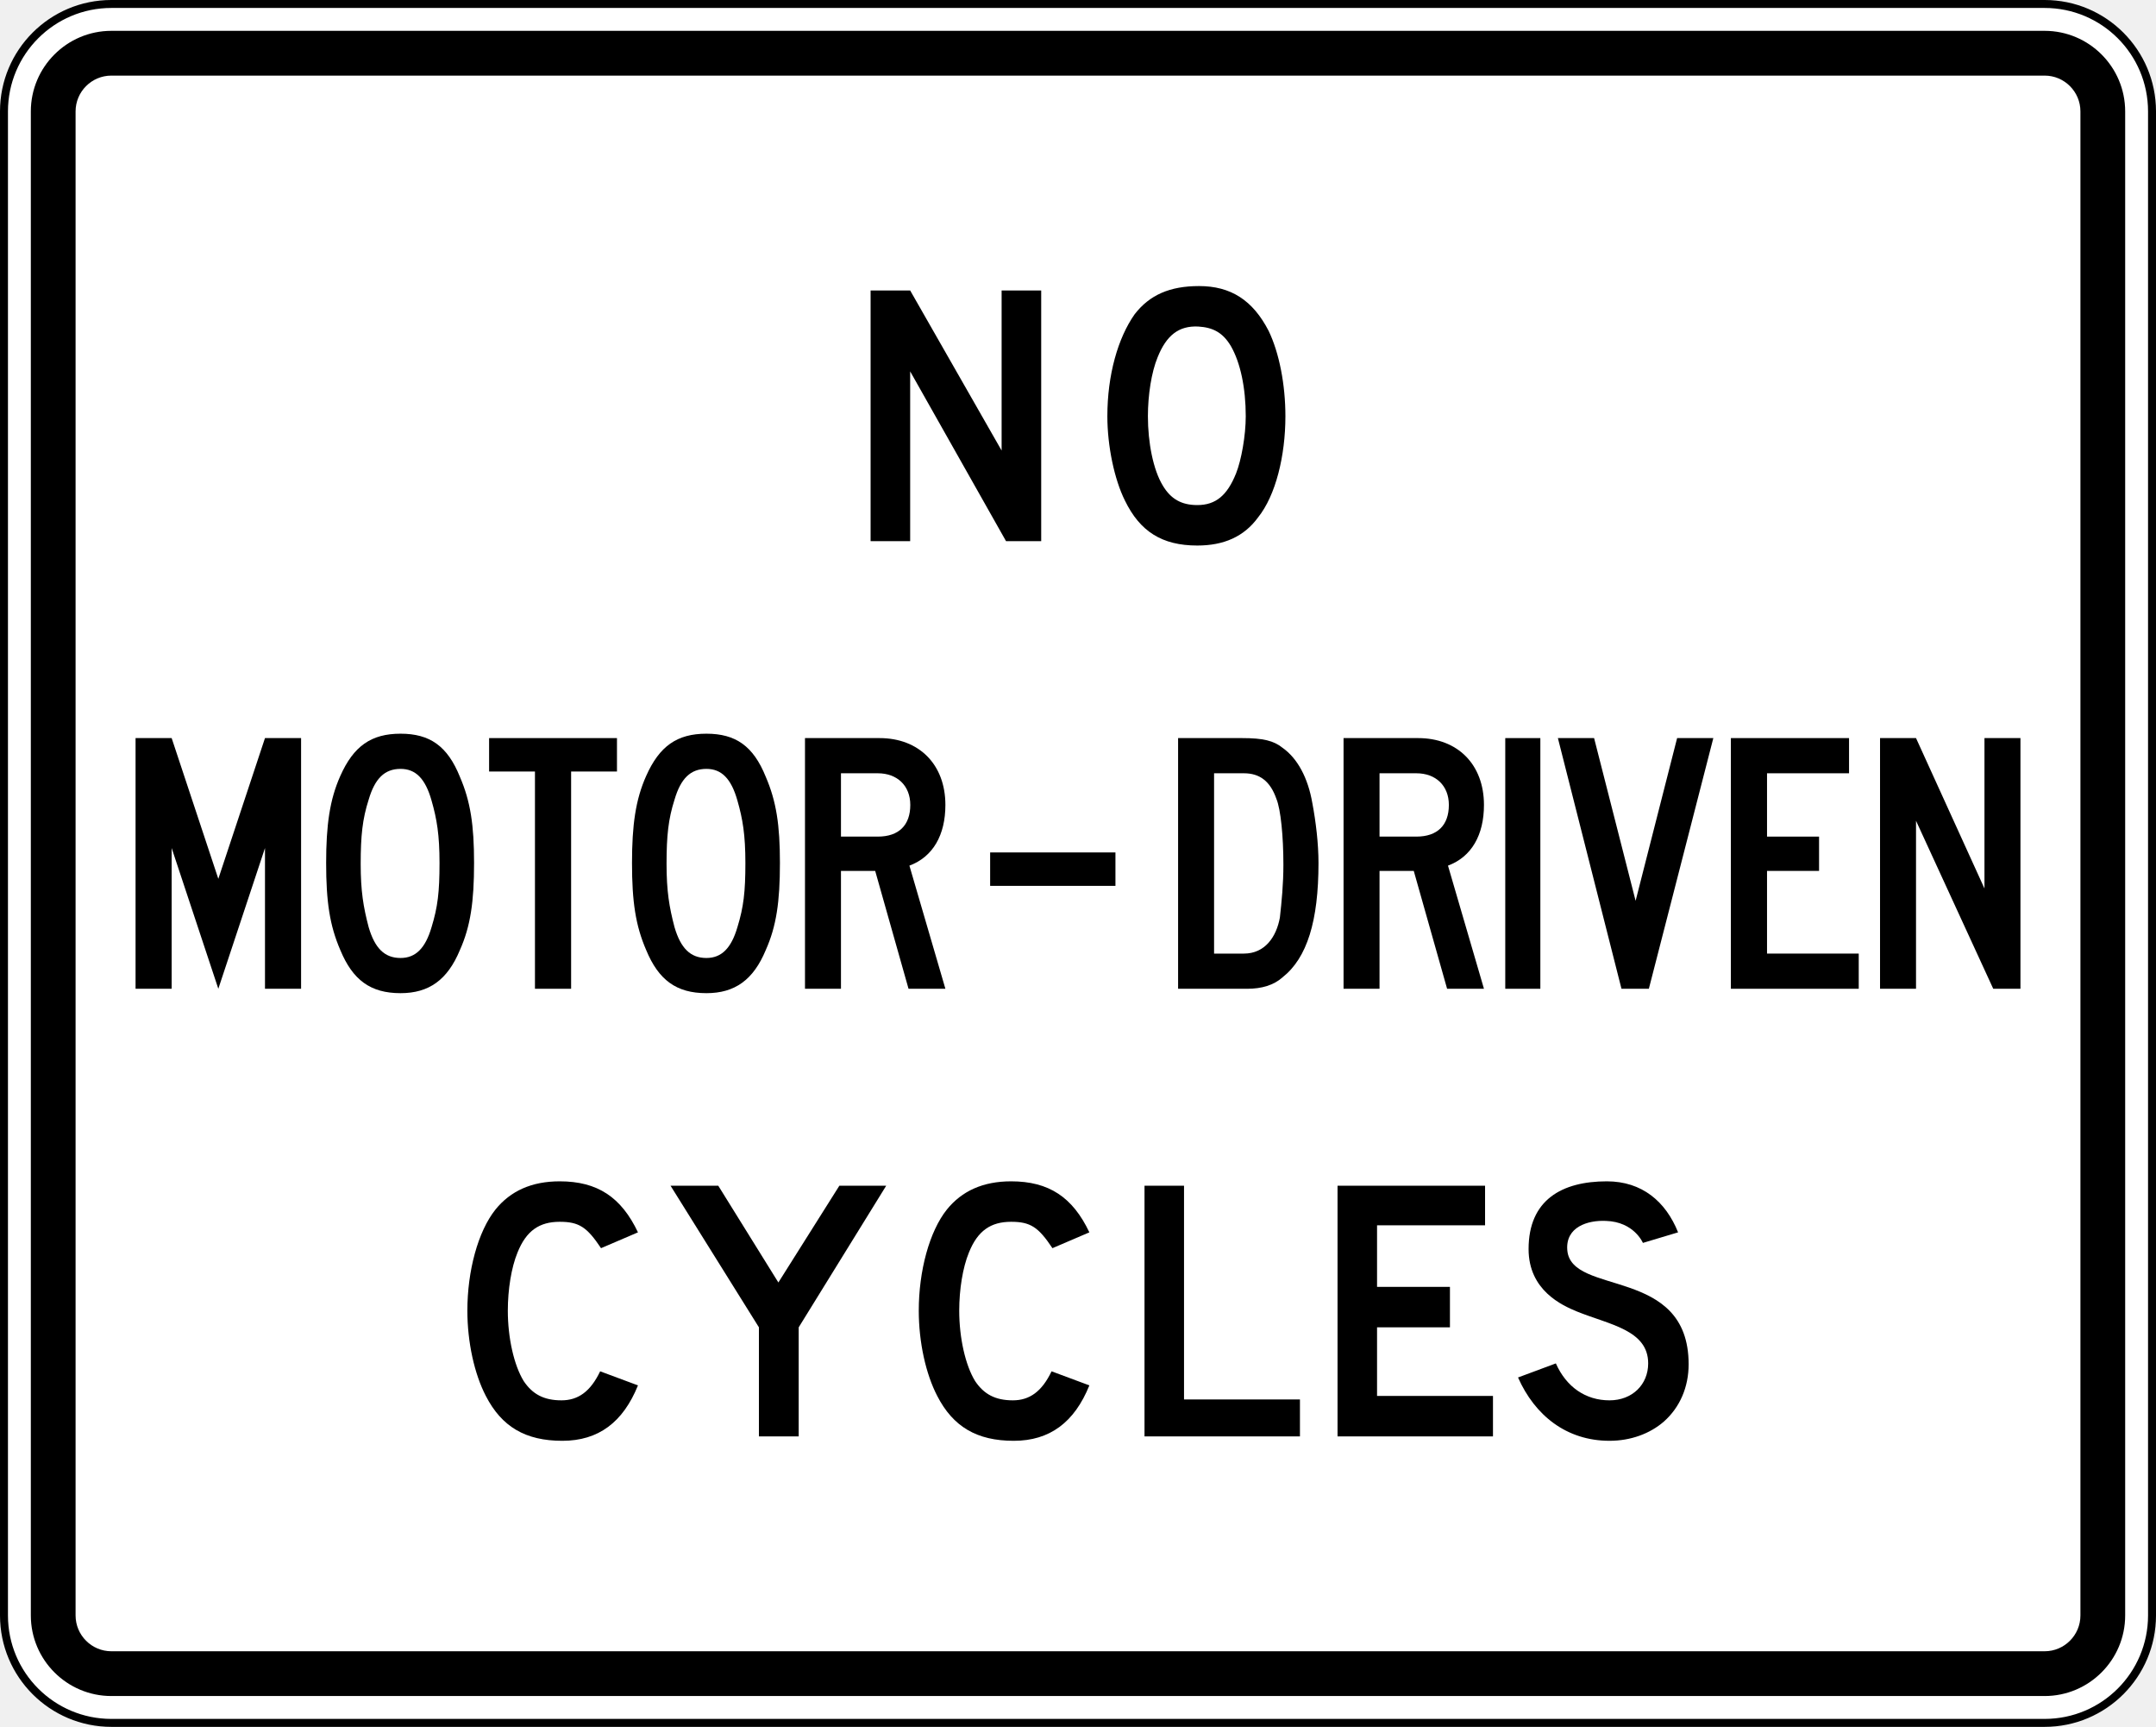
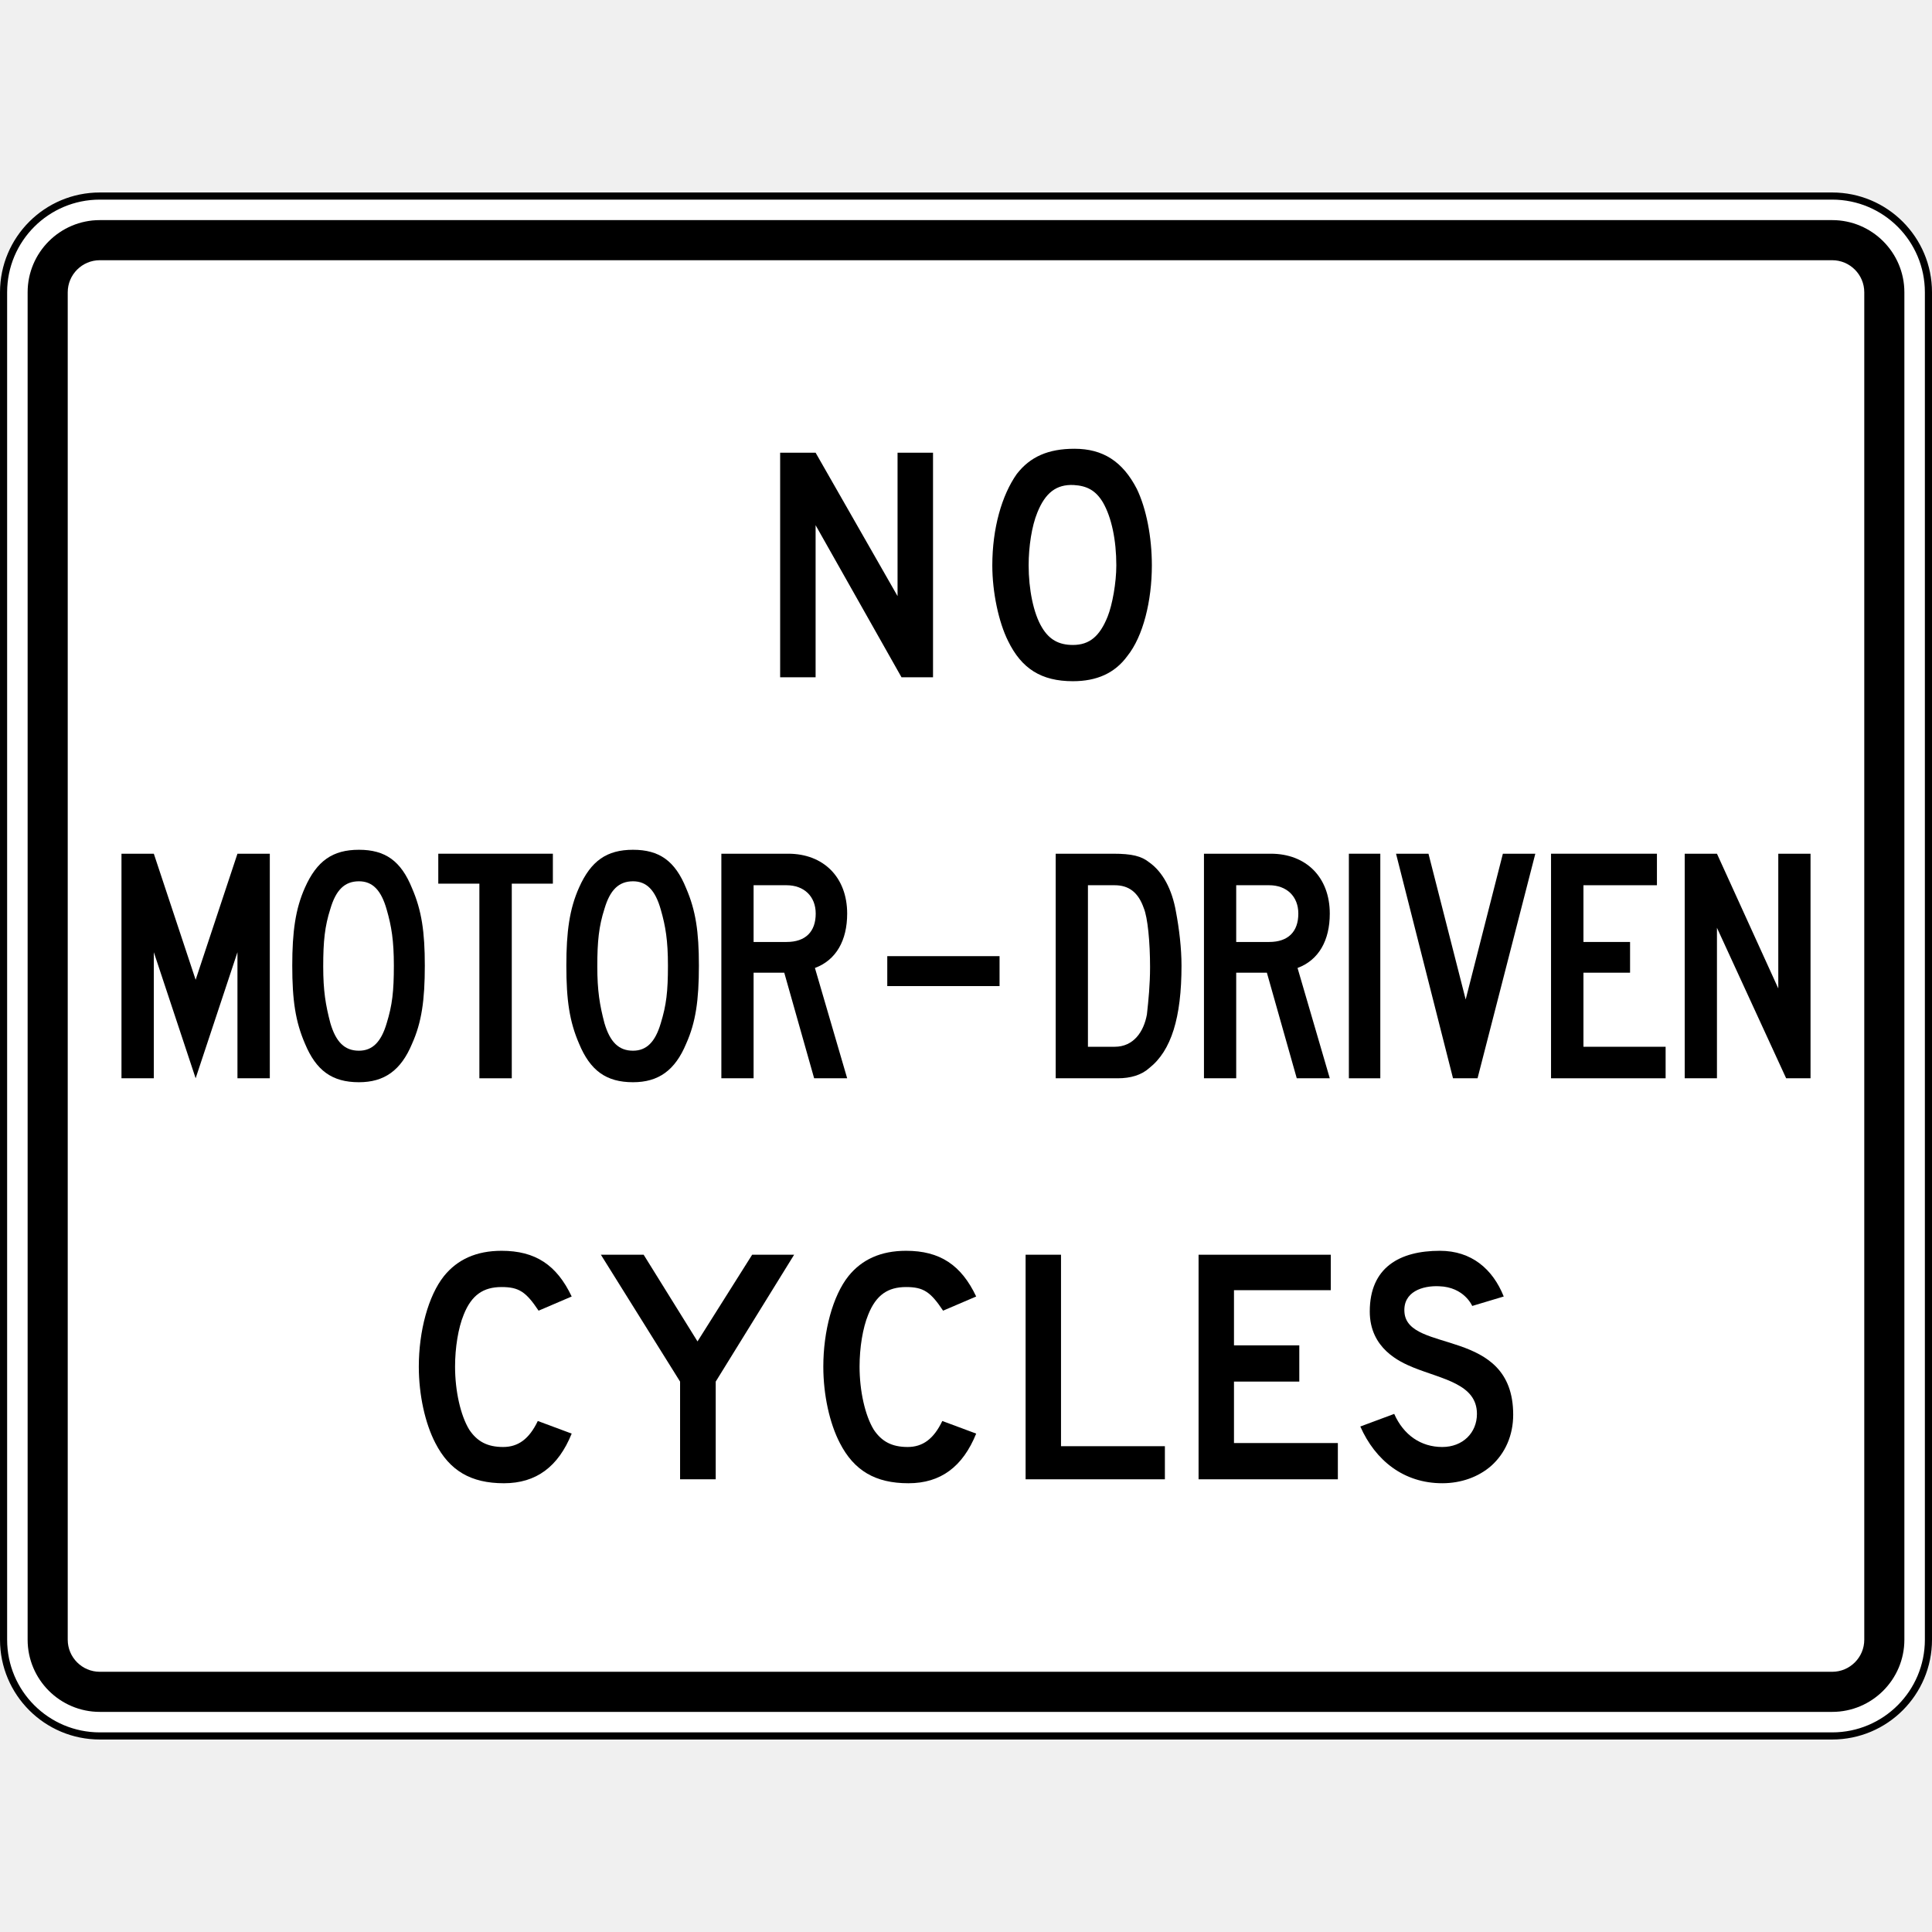
- <svg xmlns="http://www.w3.org/2000/svg" version="1.1" x="0px" y="0px" width="2710" height="2170" viewBox="-0.937 -0.042 2710 2170" enable-background="new -0.937 -0.042 576 660" xml:space="preserve" id="svg2">
+ <svg xmlns="http://www.w3.org/2000/svg" version="1.1" x="0px" y="0px" width="2710" height="2710" viewBox="-0.937 -0.042 2710 2710" enable-background="new -0.937 -0.042 576 660" xml:space="preserve" id="svg2">
  <defs id="defs4">
</defs>
-   <path style="fill:#ffffff;fill-rule:nonzero;stroke:#000000;stroke-width:10;stroke-linecap:butt;stroke-linejoin:miter;stroke-miterlimit:4;stroke-opacity:1;stroke-dasharray:none" d="m 2704.066,2029.956 c 0,74.562 -60.438,135 -135,135 l -2430,0 c -74.558,0 -135,-60.438 -135,-135 l 0,-1890 c 0,-74.559 60.442,-135 135,-135 l 2430,0 c 74.562,0 135,60.441 135,135 l 0,1890 z" id="path11" />
-   <path style="fill:#000000;fill-rule:nonzero;stroke:none" d="m 2614.066,2029.956 c 0,24.812 -20.188,45 -45,45 l -2430,0 c -24.812,0 -45,-20.188 -45,-45 l 0,-1890 c 0,-24.812 20.188,-45 45,-45 l 2430,0 c 24.812,0 45,20.188 45,45 l 0,1890 z m -45,-1991.25 -2430,0 c -55.83,0 -101.25,45.42 -101.25,101.25 l 0,1890 c 0,55.825 45.42,101.25 101.25,101.25 l 2430,0 c 55.825,0 101.25,-45.425 101.25,-101.25 l 0,-1890 c 0,-55.83 -45.425,-101.25 -101.25,-101.25 z" id="path13" />
-   <path style="fill:#000000;fill-rule:nonzero;stroke:none" d="m 1437.666,1804.956 0,-315.012 49.663,0 0,268.587 145.713,0 0,46.425 -195.375,0 z" id="path15" />
-   <path style="fill:#000000;fill-rule:nonzero;stroke:none" d="m 2090.653,1786.169 c -17.688,15.475 -42,24.312 -68.525,24.312 -54.163,0 -93.963,-32.05 -114.963,-79.575 l 47.538,-17.688 c 13.262,29.85 37.575,46.425 67.425,46.425 28.738,0 48.625,-19.9 48.625,-46.425 0,-42 -48.625,-48.625 -89.525,-65.2 -18.788,-7.737 -60.8,-26.538 -60.8,-78.475 0,-61.9 42.013,-85.112 98.375,-85.112 44.212,0 74.062,25.425 89.537,64.112 l -44.212,13.262 c 0,0 -11.05,-26.525 -46.425,-27.637 -23.212,-1.1 -50.85,7.737 -48.638,36.475 4.425,58.575 152.537,19.9 152.537,143.688 0,28.737 -11.05,54.15 -30.95,71.838 z" id="path17" />
-   <path style="fill:#000000;fill-rule:nonzero;stroke:none" d="m 1002.994,1667.906 0,137.05 -49.99,0 0,-137.05 -111.089,-177.95 59.99,0 75.539,121.588 76.65,-121.588 58.88,0 -109.98,177.95 z" id="path19" />
-   <path style="fill:#000000;fill-rule:nonzero;stroke:none" d="m 1680.291,1804.956 0,-315 185.438,0 0,49.737 -135.775,0 0,77.362 91.625,0 0,50.838 -91.625,0 0,86.213 145.713,0 0,50.85 -195.375,0 z" id="path21" />
-   <path style="fill:#000000;fill-rule:nonzero;stroke:none" d="m 705.904,1810.494 c -46.424,0 -76.267,-17.688 -96.164,-56.375 -14.369,-27.637 -23.211,-67.425 -23.211,-107.213 0,-49.737 13.264,-99.475 35.37,-127.1 18.79,-23.212 45.319,-35.375 80.689,-35.375 47.531,0 77.375,19.9 98.377,64.112 l -46.425,19.887 c -17.688,-26.525 -27.634,-33.15 -51.953,-33.15 -25.421,0 -42.001,11.05 -53.055,38.675 -7.736,18.787 -12.159,46.425 -12.159,72.95 0,34.263 7.737,68.525 19.896,88.425 11.053,16.575 25.422,24.312 47.53,24.312 21.001,0 36.476,-11.05 48.635,-36.475 l 47.53,17.688 c -18.791,46.425 -49.74,69.638 -95.061,69.638 z" id="path23" />
-   <path style="fill:#000000;fill-rule:nonzero;stroke:none" d="m 1273.303,1810.494 c -46.428,0 -76.272,-17.688 -96.168,-56.375 -14.37,-27.637 -23.212,-67.425 -23.212,-107.213 0,-49.737 13.264,-99.475 35.371,-127.1 18.79,-23.212 45.319,-35.375 80.684,-35.375 47.538,0 77.375,19.9 98.375,64.112 l -46.425,19.887 c -17.675,-26.525 -27.625,-33.15 -51.95,-33.15 -25.418,0 -41.998,11.05 -53.05,38.675 -7.737,18.787 -12.159,46.425 -12.159,72.95 0,34.263 7.736,68.525 19.895,88.425 11.054,16.575 25.422,24.312 47.526,24.312 21,0 36.475,-11.05 48.638,-36.475 l 47.525,17.688 c -18.788,46.425 -49.737,69.638 -95.05,69.638 z" id="path25" />
-   <path style="fill:#000000;fill-rule:nonzero;stroke:none" d="m 1263.591,679.956 -120.487,-213.316 0,213.316 -49.74,0 0,-315 49.74,0 114.95,201.159 0,-201.159 49.75,0 0,315 -44.212,0 z" id="path27" />
-   <path style="fill:#000000;fill-rule:nonzero;stroke:none" d="m 1546.079,434.587 c -9.975,-16.579 -22.163,-23.21 -41,-24.315 -24.375,-1.106 -39.888,11.051 -50.962,38.684 -7.763,18.79 -12.188,47.528 -12.188,74.052 0,33.159 6.65,67.421 18.837,87.316 9.963,16.58 23.262,24.316 43.212,24.316 23.262,0 37.663,-12.159 48.75,-39.789 6.638,-16.58 12.188,-47.526 12.188,-71.844 0,-35.367 -6.65,-67.42 -18.837,-88.421 z m 34.337,215.526 c -17.725,24.317 -43.2,35.37 -76.438,35.37 -44.325,0 -72.025,-17.686 -90.862,-56.369 -13.287,-26.527 -22.15,-68.526 -22.15,-106.106 0,-51.946 13.287,-98.368 34.337,-128.21 18.837,-24.317 44.325,-35.369 80.888,-35.369 39.888,0 67.588,17.685 87.525,56.369 13.3,27.631 21.05,67.42 21.05,107.21 0,49.737 -12.188,99.474 -34.35,127.105 z" id="path29" />
-   <path style="fill:#000000;fill-rule:nonzero;stroke:none" d="m 332.139,1242.457 0,-176.843 -58.654,176.843 -58.655,-176.843 0,176.843 -45.373,0 0,-315.002 45.373,0 58.655,176.844 58.654,-176.844 45.374,0 0,315.002 -45.374,0 z" id="path31" />
-   <path style="fill:#000000;fill-rule:nonzero;stroke:none" d="m 541.501,1005.93 c -7.793,-27.631 -20.04,-39.79 -38.968,-39.79 -20.04,0 -32.286,12.159 -40.079,38.686 -7.794,24.314 -10.021,45.314 -10.021,80.683 0,34.265 3.34,54.161 10.021,79.579 7.793,26.526 20.039,38.685 40.079,38.685 18.927,0 31.175,-12.159 38.968,-38.685 7.795,-25.418 10.02,-44.21 10.02,-80.684 0,-35.368 -3.34,-55.264 -10.02,-78.474 z m 35.626,187.896 c -15.586,37.578 -38.966,54.157 -74.594,54.157 -37.854,0 -60.119,-16.58 -75.706,-54.157 -13.36,-30.948 -17.814,-60.791 -17.814,-109.422 0,-47.526 4.454,-79.578 17.814,-109.421 16.7,-37.579 38.968,-53.053 75.706,-53.053 36.741,0 59.008,15.474 74.594,54.157 13.363,30.949 17.815,60.79 17.815,108.316 0,48.631 -4.452,79.579 -17.815,109.422 z" id="path33" />
-   <path style="fill:#000000;fill-rule:nonzero;stroke:none" d="M 925.96,1005.93 C 918.166,978.298 905.918,966.14 886.994,966.14 c -20.04,0 -32.288,12.159 -40.081,38.686 -7.794,24.314 -10.019,45.314 -10.019,80.683 0,34.265 3.34,54.161 10.019,79.579 7.794,26.526 20.041,38.685 40.081,38.685 18.925,0 31.172,-12.159 38.966,-38.685 7.794,-25.418 10.02,-44.21 10.02,-80.684 0,-35.368 -3.34,-55.264 -10.02,-78.474 z m 35.627,187.896 c -15.588,37.578 -38.968,54.157 -74.594,54.157 -37.854,0 -60.121,-16.58 -75.709,-54.157 -13.36,-30.948 -17.814,-60.791 -17.814,-109.422 0,-47.526 4.454,-79.578 17.814,-109.421 16.701,-37.579 38.968,-53.053 75.709,-53.053 36.74,0 59.006,15.474 74.594,54.157 13.36,30.949 17.814,60.79 17.814,108.316 0,48.631 -4.454,79.579 -17.814,109.422 z" id="path35" />
-   <path style="fill:#000000;fill-rule:nonzero;stroke:none" d="m 1102.448,971.667 -46.325,0 0,79.58 46.325,0 c 26.473,0 40.81,-14.369 40.81,-39.79 0,-24.316 -16.545,-39.79 -40.81,-39.79 z m 38.605,270.789 -41.914,-148.104 -43.016,0 0,148.104 -45.222,0 0,-315 93.754,0 c 49.636,0 82.724,33.159 82.724,84.001 0,37.579 -15.44,65.211 -45.221,76.264 l 45.221,154.735 -46.325,0 z" id="path37" />
-   <path style="fill:#000000;fill-rule:nonzero;stroke:none" d="m 716.931,969.457 0,272.999 -45.447,0 0,-272.999 -57.641,0 0,-42.001 160.729,0 0,42.001 -57.64,0 z" id="path39" />
-   <path style="fill:#000000;fill-rule:nonzero;stroke:none" d="m 1603.416,1003.719 c -7.725,-22.105 -20.962,-32.053 -40.812,-32.053 l -37.5,0 0,226.582 37.5,0 c 26.475,0 40.812,-21.001 45.225,-45.318 2.2,-19.895 4.412,-42 4.412,-66.316 0,-35.367 -3.312,-69.632 -8.825,-82.895 z m 7.713,224.37 c -11.025,9.947 -26.462,14.367 -44.112,14.367 l -87.138,0 0,-315 80.525,0 c 26.462,0 39.7,3.315 50.725,12.159 18.762,13.261 32,37.579 37.513,69.631 4.412,23.21 7.713,50.841 7.713,75.157 0,72.948 -14.338,119.369 -45.225,143.685 z" id="path41" />
-   <path style="fill:#000000;fill-rule:nonzero;stroke:none" d="m 2174.691,1242.456 0,-315 148.537,0 0,44.21 -103.088,0 0,79.58 65.4,0 0,43.106 -65.4,0 0,103.895 115.275,0 0,44.209 -160.725,0 z" id="path43" />
-   <path style="fill:#000000;fill-rule:nonzero;stroke:none" d="m 1891.116,1242.457 0,-315.002 44.1,0 0,315.002 -44.1,0 z" id="path45" />
-   <path style="fill:#000000;fill-rule:nonzero;stroke:none" d="m 2504.479,1242.457 -97.062,-211.105 0,211.105 -45.225,0 0,-315.002 45.225,0 86.037,189.001 0,-189.001 45.225,0 0,315.002 -34.2,0 z" id="path47" />
-   <path style="fill:#000000;fill-rule:nonzero;stroke:none" d="m 1779.403,971.667 -46.325,0 0,79.58 46.325,0 c 26.475,0 40.812,-14.369 40.812,-39.79 0,-24.316 -16.538,-39.79 -40.812,-39.79 z m 38.612,270.789 -41.913,-148.104 -43.025,0 0,148.104 -45.225,0 0,-315 93.763,0 c 49.638,0 82.725,33.159 82.725,84.001 0,37.579 -15.45,65.211 -45.225,76.264 l 45.225,154.735 -46.325,0 z" id="path49" />
-   <path style="fill:#000000;fill-rule:nonzero;stroke:none" d="m 2071.604,1242.456 -34.413,0 -79.925,-315 45.513,0 52.175,204.474 52.175,-204.474 45.513,0 -81.037,315 z" id="path51" />
-   <path style="fill:#000000;fill-rule:nonzero;stroke:none" d="m 1243.629,1113.14 0,-42 157.5,0 0,42 -157.5,0 z" id="path53" />
+   <g id="g3461" transform="translate(0,-269.9981)">
+     <path id="path11" d="m 2704.066,2569.956 c 0,74.562 -60.438,135 -135,135 l -2430,0 c -74.558,0 -135,-60.438 -135,-135 l 0,-1890 c 0,-74.559 60.442,-135 135,-135 l 2430,0 c 74.562,0 135,60.441 135,135 l 0,1890 z" style="fill:#ffffff;fill-rule:nonzero;stroke:#000000;stroke-width:10;stroke-linecap:butt;stroke-linejoin:miter;stroke-miterlimit:4;stroke-opacity:1;stroke-dasharray:none" />
+     <path id="path13" d="m 2614.066,2569.956 c 0,24.812 -20.188,45 -45,45 l -2430,0 c -24.812,0 -45,-20.188 -45,-45 l 0,-1890 c 0,-24.812 20.188,-45 45,-45 l 2430,0 c 24.812,0 45,20.188 45,45 l 0,1890 z m -45,-1991.25 -2430,0 c -55.83,0 -101.25,45.42 -101.25,101.25 l 0,1890 c 0,55.825 45.42,101.25 101.25,101.25 l 2430,0 c 55.825,0 101.25,-45.425 101.25,-101.25 l 0,-1890 c 0,-55.83 -45.425,-101.25 -101.25,-101.25 z" style="fill:#000000;fill-rule:nonzero;stroke:none" />
+     <path id="path15" d="m 1437.666,2344.956 0,-315.012 49.663,0 0,268.587 145.713,0 0,46.425 -195.375,0 z" style="fill:#000000;fill-rule:nonzero;stroke:none" />
+     <path id="path17" d="m 2090.653,2326.169 c -17.688,15.475 -42,24.312 -68.525,24.312 -54.163,0 -93.963,-32.05 -114.963,-79.575 l 47.538,-17.688 c 13.262,29.85 37.575,46.425 67.425,46.425 28.738,0 48.625,-19.9 48.625,-46.425 0,-42 -48.625,-48.625 -89.525,-65.2 -18.788,-7.737 -60.8,-26.538 -60.8,-78.475 0,-61.9 42.013,-85.112 98.375,-85.112 44.212,0 74.062,25.425 89.537,64.112 l -44.212,13.262 c 0,0 -11.05,-26.525 -46.425,-27.637 -23.212,-1.1 -50.85,7.737 -48.638,36.475 4.425,58.575 152.537,19.9 152.537,143.688 0,28.737 -11.05,54.15 -30.95,71.838 z" style="fill:#000000;fill-rule:nonzero;stroke:none" />
+     <path id="path19" d="m 1002.994,2207.906 0,137.05 -49.99,0 0,-137.05 -111.089,-177.95 59.99,0 75.539,121.588 76.65,-121.588 58.88,0 -109.98,177.95 z" style="fill:#000000;fill-rule:nonzero;stroke:none" />
+     <path id="path21" d="m 1680.291,2344.956 0,-315 185.438,0 0,49.737 -135.775,0 0,77.362 91.625,0 0,50.838 -91.625,0 0,86.213 145.713,0 0,50.85 -195.375,0 z" style="fill:#000000;fill-rule:nonzero;stroke:none" />
+     <path id="path23" d="m 705.904,2350.494 c -46.424,0 -76.267,-17.688 -96.164,-56.375 -14.369,-27.637 -23.211,-67.425 -23.211,-107.213 0,-49.737 13.264,-99.475 35.37,-127.1 18.79,-23.212 45.319,-35.375 80.689,-35.375 47.531,0 77.375,19.9 98.377,64.112 l -46.425,19.887 c -17.688,-26.525 -27.634,-33.15 -51.953,-33.15 -25.421,0 -42.001,11.05 -53.055,38.675 -7.736,18.787 -12.159,46.425 -12.159,72.95 0,34.263 7.737,68.525 19.896,88.425 11.053,16.575 25.422,24.312 47.53,24.312 21.001,0 36.476,-11.05 48.635,-36.475 l 47.53,17.688 c -18.791,46.425 -49.74,69.638 -95.061,69.638 z" style="fill:#000000;fill-rule:nonzero;stroke:none" />
+     <path id="path25" d="m 1273.303,2350.494 c -46.428,0 -76.272,-17.688 -96.168,-56.375 -14.37,-27.637 -23.212,-67.425 -23.212,-107.213 0,-49.737 13.264,-99.475 35.371,-127.1 18.79,-23.212 45.319,-35.375 80.684,-35.375 47.538,0 77.375,19.9 98.375,64.112 l -46.425,19.887 c -17.675,-26.525 -27.625,-33.15 -51.95,-33.15 -25.418,0 -41.998,11.05 -53.05,38.675 -7.737,18.787 -12.159,46.425 -12.159,72.95 0,34.263 7.736,68.525 19.895,88.425 11.054,16.575 25.422,24.312 47.526,24.312 21,0 36.475,-11.05 48.638,-36.475 l 47.525,17.688 c -18.788,46.425 -49.737,69.638 -95.05,69.638 z" style="fill:#000000;fill-rule:nonzero;stroke:none" />
+     <path id="path27" d="m 1263.591,1219.956 -120.487,-213.316 0,213.316 -49.74,0 0,-315 49.74,0 114.95,201.159 0,-201.159 49.75,0 0,315 -44.212,0 z" style="fill:#000000;fill-rule:nonzero;stroke:none" />
+     <path id="path29" d="m 1546.079,974.587 c -9.975,-16.579 -22.163,-23.21 -41,-24.315 -24.375,-1.106 -39.888,11.051 -50.962,38.684 -7.763,18.79 -12.188,47.528 -12.188,74.052 0,33.159 6.65,67.421 18.837,87.316 9.963,16.58 23.262,24.316 43.212,24.316 23.262,0 37.663,-12.159 48.75,-39.789 6.638,-16.58 12.188,-47.526 12.188,-71.844 0,-35.367 -6.65,-67.42 -18.837,-88.421 z m 34.337,215.526 c -17.725,24.317 -43.2,35.37 -76.438,35.37 -44.325,0 -72.025,-17.686 -90.862,-56.369 -13.287,-26.527 -22.15,-68.526 -22.15,-106.106 0,-51.946 13.287,-98.368 34.337,-128.21 18.837,-24.317 44.325,-35.369 80.888,-35.369 39.888,0 67.588,17.685 87.525,56.369 13.3,27.631 21.05,67.42 21.05,107.21 0,49.737 -12.188,99.474 -34.35,127.105 z" style="fill:#000000;fill-rule:nonzero;stroke:none" />
+     <path id="path31" d="m 332.139,1782.457 0,-176.843 -58.654,176.843 -58.655,-176.843 0,176.843 -45.373,0 0,-315.002 45.373,0 58.655,176.844 58.654,-176.844 45.374,0 0,315.002 -45.374,0 z" style="fill:#000000;fill-rule:nonzero;stroke:none" />
+     <path id="path33" d="m 541.501,1545.93 c -7.793,-27.631 -20.04,-39.79 -38.968,-39.79 -20.04,0 -32.286,12.159 -40.079,38.687 -7.794,24.314 -10.021,45.314 -10.021,80.683 0,34.265 3.34,54.161 10.021,79.579 7.793,26.526 20.039,38.685 40.079,38.685 18.927,0 31.175,-12.159 38.968,-38.685 7.795,-25.418 10.02,-44.21 10.02,-80.684 0,-35.368 -3.34,-55.264 -10.02,-78.474 z m 35.626,187.896 c -15.586,37.578 -38.966,54.157 -74.594,54.157 -37.854,0 -60.119,-16.58 -75.706,-54.157 -13.36,-30.948 -17.814,-60.791 -17.814,-109.422 0,-47.526 4.454,-79.578 17.814,-109.421 16.7,-37.579 38.968,-53.053 75.706,-53.053 36.741,0 59.008,15.474 74.594,54.157 13.363,30.949 17.815,60.79 17.815,108.316 0,48.631 -4.452,79.579 -17.815,109.422 z" style="fill:#000000;fill-rule:nonzero;stroke:none" />
+     <path id="path35" d="m 925.96,1545.93 c -7.794,-27.631 -20.041,-39.79 -38.966,-39.79 -20.04,0 -32.288,12.159 -40.081,38.686 -7.794,24.314 -10.019,45.314 -10.019,80.683 0,34.265 3.34,54.161 10.019,79.579 7.794,26.526 20.041,38.685 40.081,38.685 18.925,0 31.172,-12.159 38.966,-38.685 7.794,-25.418 10.02,-44.21 10.02,-80.684 0,-35.368 -3.34,-55.264 -10.02,-78.474 z m 35.627,187.896 c -15.588,37.578 -38.968,54.157 -74.594,54.157 -37.854,0 -60.121,-16.58 -75.709,-54.157 -13.36,-30.948 -17.814,-60.791 -17.814,-109.422 0,-47.526 4.454,-79.578 17.814,-109.421 16.701,-37.579 38.968,-53.053 75.709,-53.053 36.74,0 59.006,15.474 74.594,54.157 13.36,30.949 17.814,60.79 17.814,108.316 0,48.631 -4.454,79.579 -17.814,109.422 z" style="fill:#000000;fill-rule:nonzero;stroke:none" />
+     <path id="path37" d="m 1102.448,1511.667 -46.325,0 0,79.58 46.325,0 c 26.473,0 40.81,-14.369 40.81,-39.79 0,-24.316 -16.545,-39.79 -40.81,-39.79 z m 38.605,270.789 -41.914,-148.104 -43.016,0 0,148.104 -45.222,0 0,-315 93.754,0 c 49.636,0 82.724,33.159 82.724,84.001 0,37.579 -15.44,65.211 -45.221,76.264 l 45.221,154.735 -46.325,0 z" style="fill:#000000;fill-rule:nonzero;stroke:none" />
+     <path id="path39" d="m 716.931,1509.457 0,272.999 -45.447,0 0,-272.999 -57.641,0 0,-42.001 160.729,0 0,42.001 -57.64,0 z" style="fill:#000000;fill-rule:nonzero;stroke:none" />
+     <path id="path41" d="m 1603.416,1543.719 c -7.725,-22.105 -20.962,-32.053 -40.812,-32.053 l -37.5,0 0,226.582 37.5,0 c 26.475,0 40.812,-21.001 45.225,-45.318 2.2,-19.895 4.412,-42 4.412,-66.316 0,-35.367 -3.312,-69.632 -8.825,-82.895 z m 7.713,224.37 c -11.025,9.947 -26.462,14.367 -44.112,14.367 l -87.138,0 0,-315 80.525,0 c 26.462,0 39.7,3.315 50.725,12.159 18.762,13.261 32,37.579 37.513,69.631 4.412,23.21 7.713,50.841 7.713,75.157 0,72.948 -14.338,119.369 -45.225,143.685 z" style="fill:#000000;fill-rule:nonzero;stroke:none" />
+     <path id="path43" d="m 2174.691,1782.456 0,-315 148.537,0 0,44.21 -103.088,0 0,79.58 65.4,0 0,43.106 -65.4,0 0,103.895 115.275,0 0,44.209 -160.725,0 z" style="fill:#000000;fill-rule:nonzero;stroke:none" />
+     <path id="path45" d="m 1891.116,1782.457 0,-315.002 44.1,0 0,315.002 -44.1,0 z" style="fill:#000000;fill-rule:nonzero;stroke:none" />
+     <path id="path47" d="m 2504.479,1782.457 -97.062,-211.105 0,211.105 -45.225,0 0,-315.002 45.225,0 86.037,189.001 0,-189.001 45.225,0 0,315.002 -34.2,0 z" style="fill:#000000;fill-rule:nonzero;stroke:none" />
+     <path id="path49" d="m 1779.403,1511.667 -46.325,0 0,79.58 46.325,0 c 26.475,0 40.812,-14.369 40.812,-39.79 0,-24.316 -16.538,-39.79 -40.812,-39.79 z m 38.612,270.789 -41.913,-148.104 -43.025,0 0,148.104 -45.225,0 0,-315 93.763,0 c 49.638,0 82.725,33.159 82.725,84.001 0,37.579 -15.45,65.211 -45.225,76.264 l 45.225,154.735 -46.325,0 z" style="fill:#000000;fill-rule:nonzero;stroke:none" />
+     <path id="path51" d="m 2071.604,1782.456 -34.413,0 -79.925,-315 45.513,0 52.175,204.474 52.175,-204.474 45.513,0 -81.037,315 z" style="fill:#000000;fill-rule:nonzero;stroke:none" />
+     <path id="path53" d="m 1243.629,1653.14 0,-42 157.5,0 0,42 -157.5,0 z" style="fill:#000000;fill-rule:nonzero;stroke:none" />
+   </g>
</svg>
